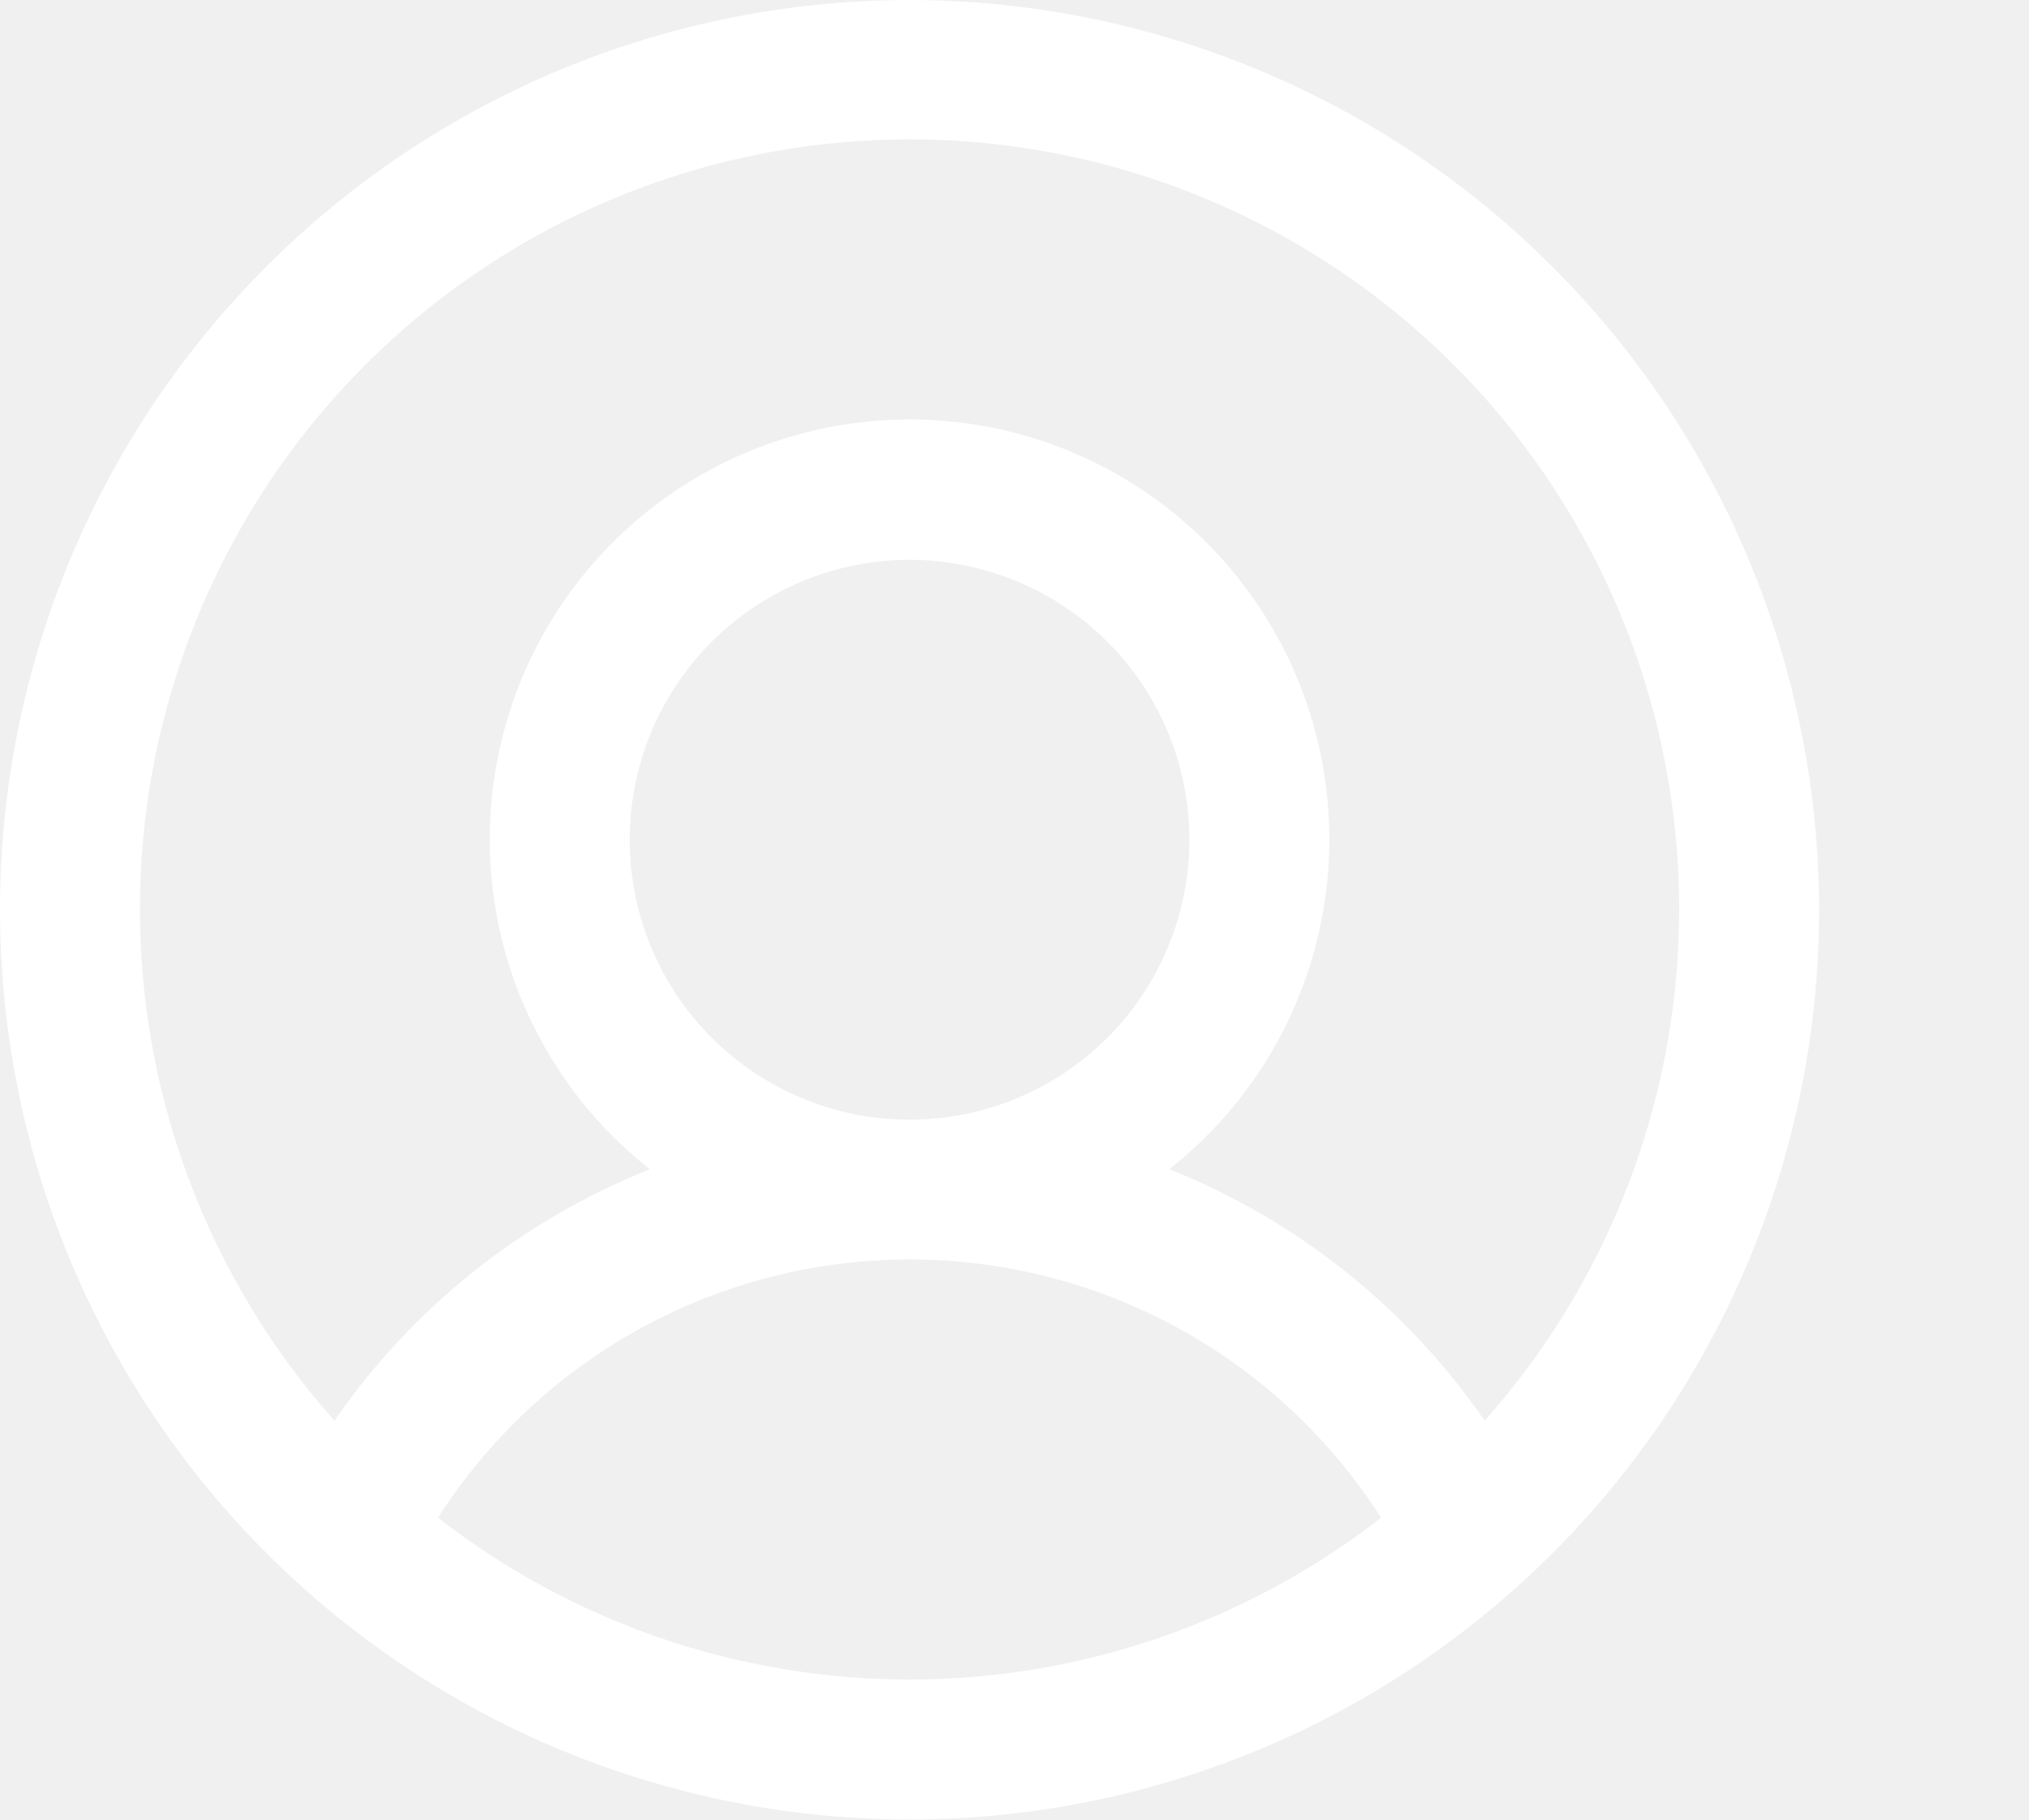
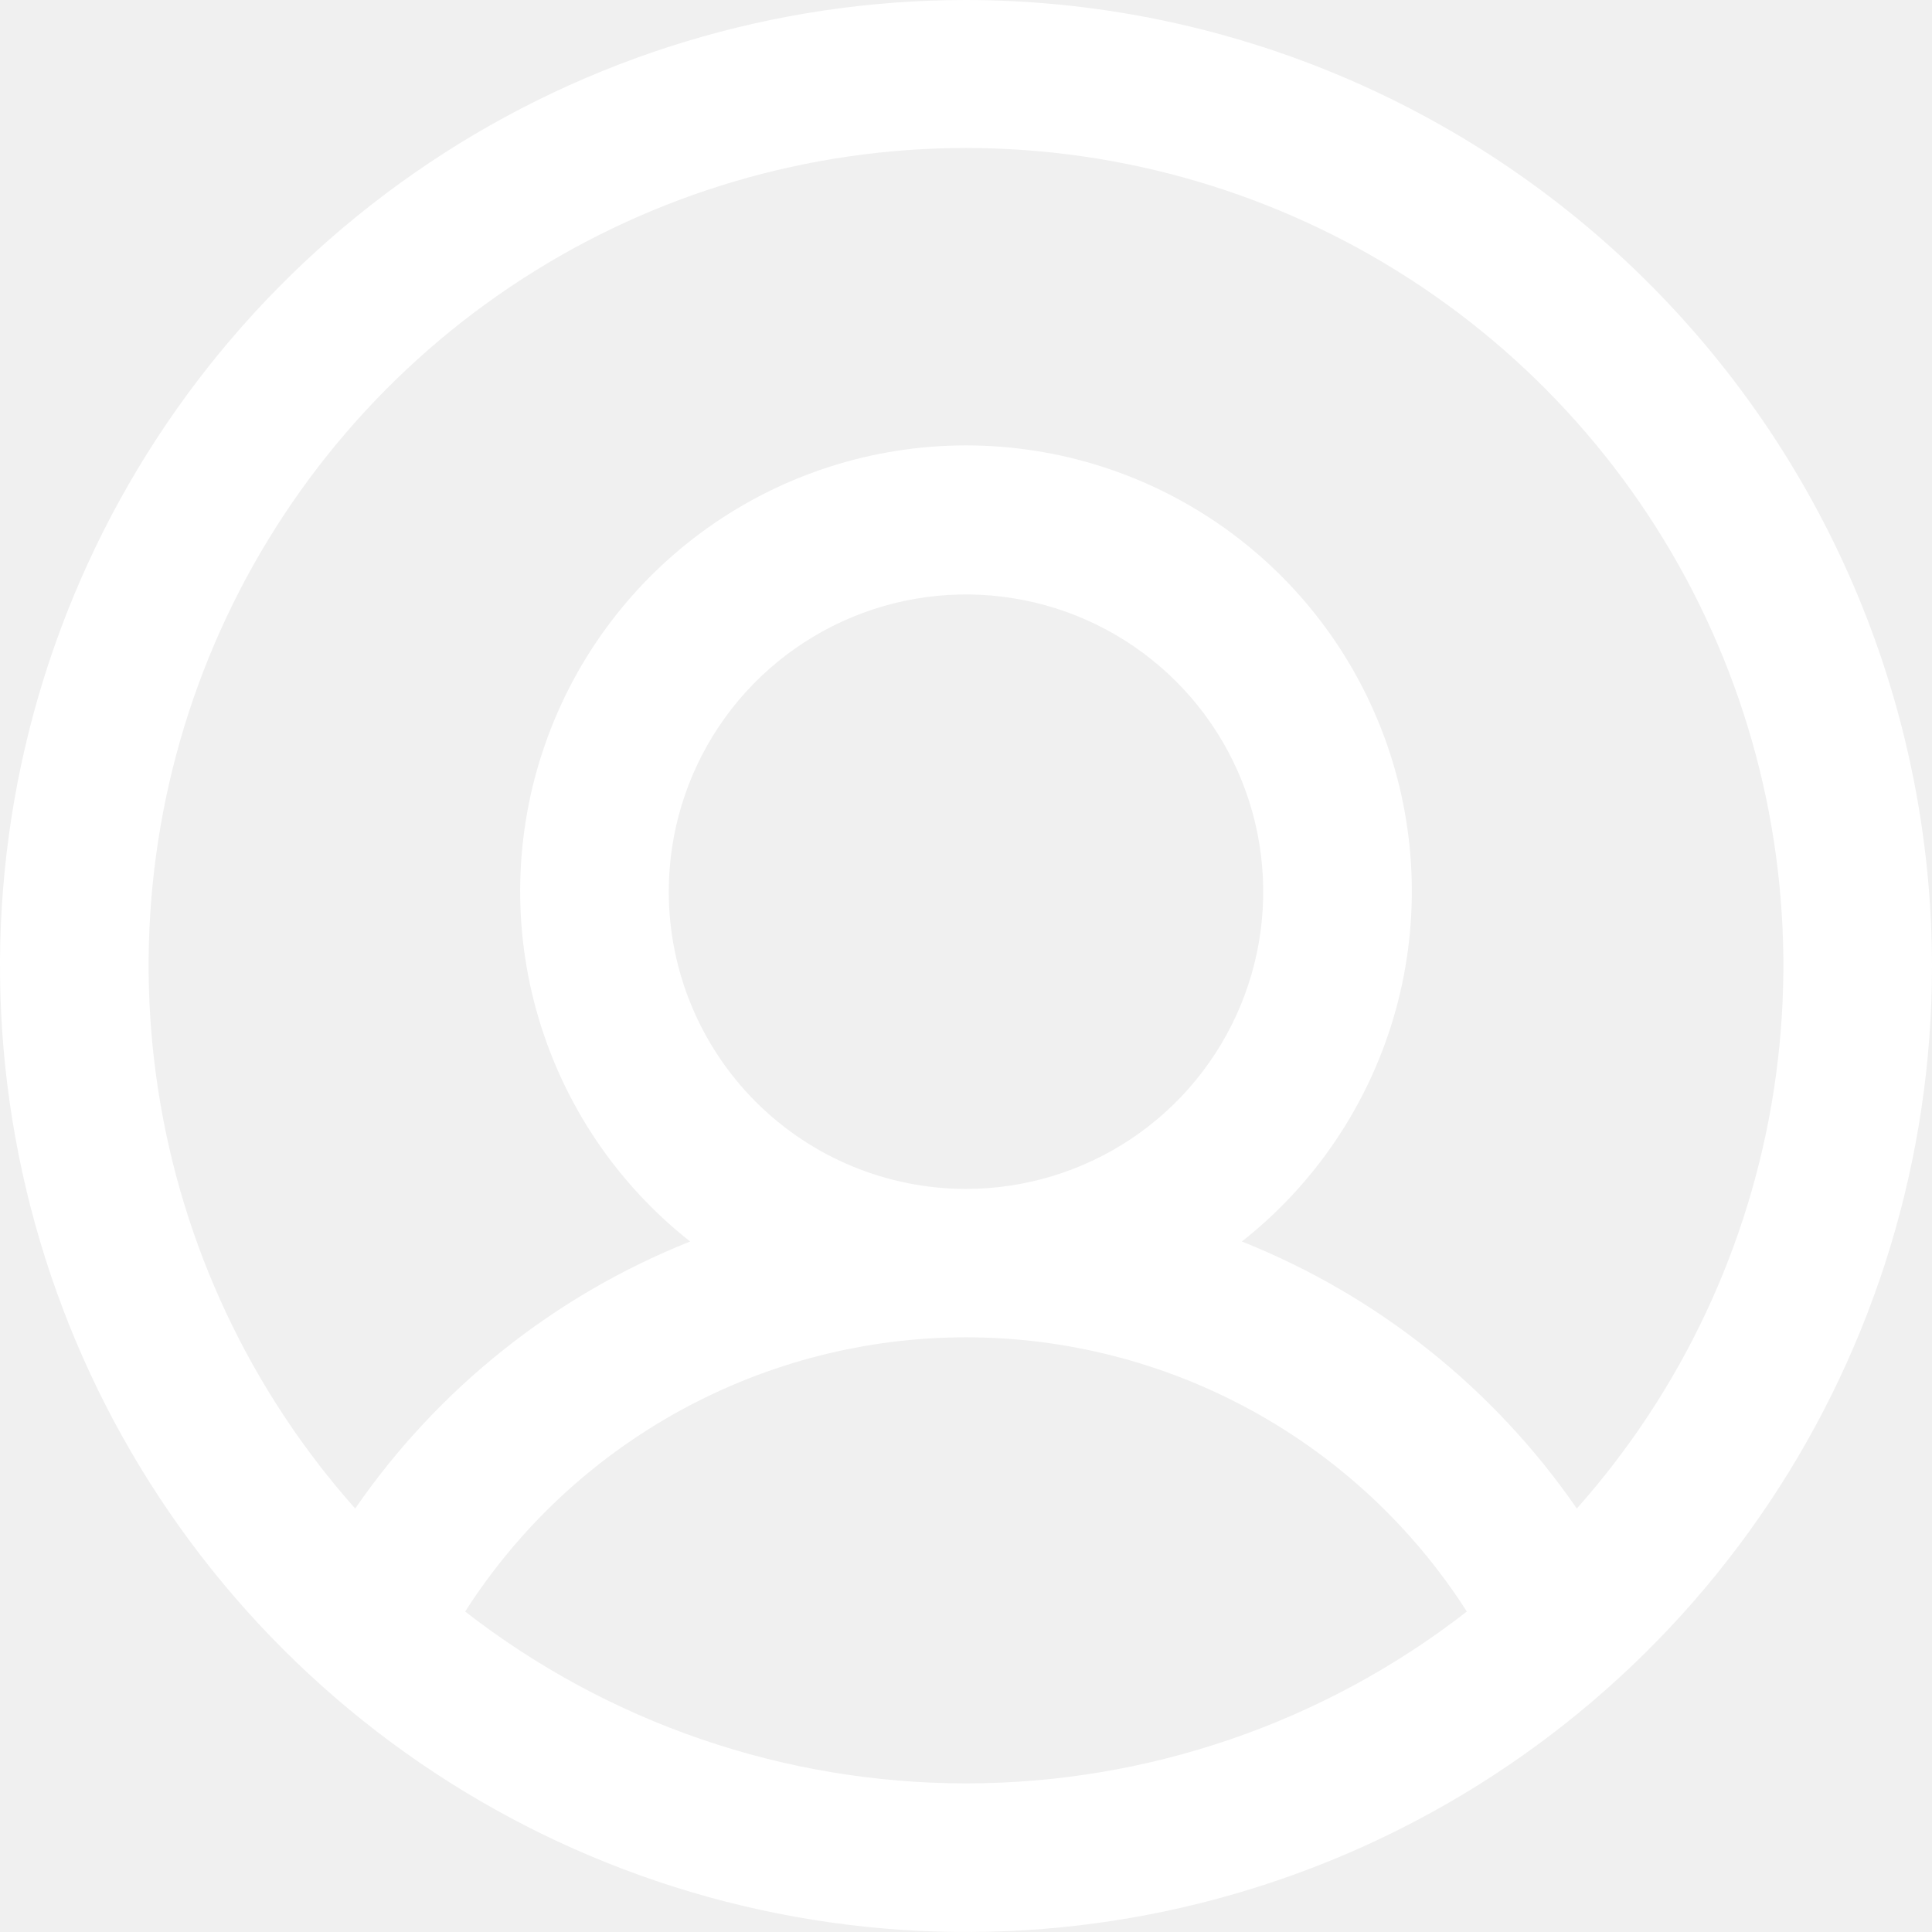
- <svg xmlns="http://www.w3.org/2000/svg" width="58" height="52" viewBox="0 0 58 52" fill="none">
+ <svg xmlns="http://www.w3.org/2000/svg" width="52" height="52" viewBox="0 0 52 52" fill="none">
  <g id="PhUserCircle 1" clip-path="url(#clip0_7_227)">
    <path id="Vector" d="M26 0C20.858 0 15.831 1.525 11.555 4.382C7.28 7.239 3.947 11.299 1.979 16.05C0.011 20.801 -0.504 26.029 0.5 31.072C1.503 36.116 3.979 40.749 7.615 44.385C11.251 48.021 15.884 50.497 20.928 51.5C25.971 52.504 31.199 51.989 35.95 50.021C40.701 48.053 44.761 44.721 47.618 40.445C50.475 36.169 52 31.142 52 26C51.993 19.107 49.251 12.498 44.377 7.623C39.502 2.749 32.893 0.007 26 0ZM12.52 43.375C13.967 41.112 15.96 39.25 18.316 37.96C20.672 36.67 23.314 35.994 26 35.994C28.686 35.994 31.328 36.67 33.684 37.96C36.04 39.25 38.033 41.112 39.48 43.375C35.626 46.373 30.883 48 26 48C21.117 48 16.374 46.373 12.52 43.375ZM18 24C18 22.418 18.469 20.871 19.348 19.555C20.227 18.24 21.477 17.215 22.939 16.609C24.4 16.003 26.009 15.845 27.561 16.154C29.113 16.462 30.538 17.224 31.657 18.343C32.776 19.462 33.538 20.887 33.846 22.439C34.155 23.991 33.996 25.6 33.391 27.061C32.785 28.523 31.76 29.773 30.445 30.652C29.129 31.531 27.582 32 26 32C23.878 32 21.843 31.157 20.343 29.657C18.843 28.157 18 26.122 18 24ZM42.44 40.602C40.209 37.37 37.073 34.87 33.425 33.415C35.385 31.872 36.814 29.756 37.516 27.362C38.217 24.968 38.155 22.416 37.339 20.059C36.522 17.702 34.991 15.658 32.959 14.212C30.927 12.765 28.494 11.988 26 11.988C23.506 11.988 21.073 12.765 19.041 14.212C17.009 15.658 15.478 17.702 14.662 20.059C13.845 22.416 13.783 24.968 14.484 27.362C15.186 29.756 16.616 31.872 18.575 33.415C14.927 34.87 11.791 37.37 9.56 40.602C6.741 37.433 4.899 33.516 4.255 29.324C3.611 25.131 4.193 20.842 5.93 16.973C7.667 13.103 10.486 9.818 14.046 7.514C17.607 5.209 21.759 3.983 26 3.983C30.242 3.983 34.393 5.209 37.953 7.514C41.514 9.818 44.333 13.103 46.07 16.973C47.807 20.842 48.389 25.131 47.745 29.324C47.101 33.516 45.259 37.433 42.44 40.602Z" fill="white" />
  </g>
  <defs>
    <clipPath id="clip0_7_227">
-       <rect width="58" height="52" fill="white" />
+       <rect width="52" height="52" fill="white" />
    </clipPath>
  </defs>
</svg>
